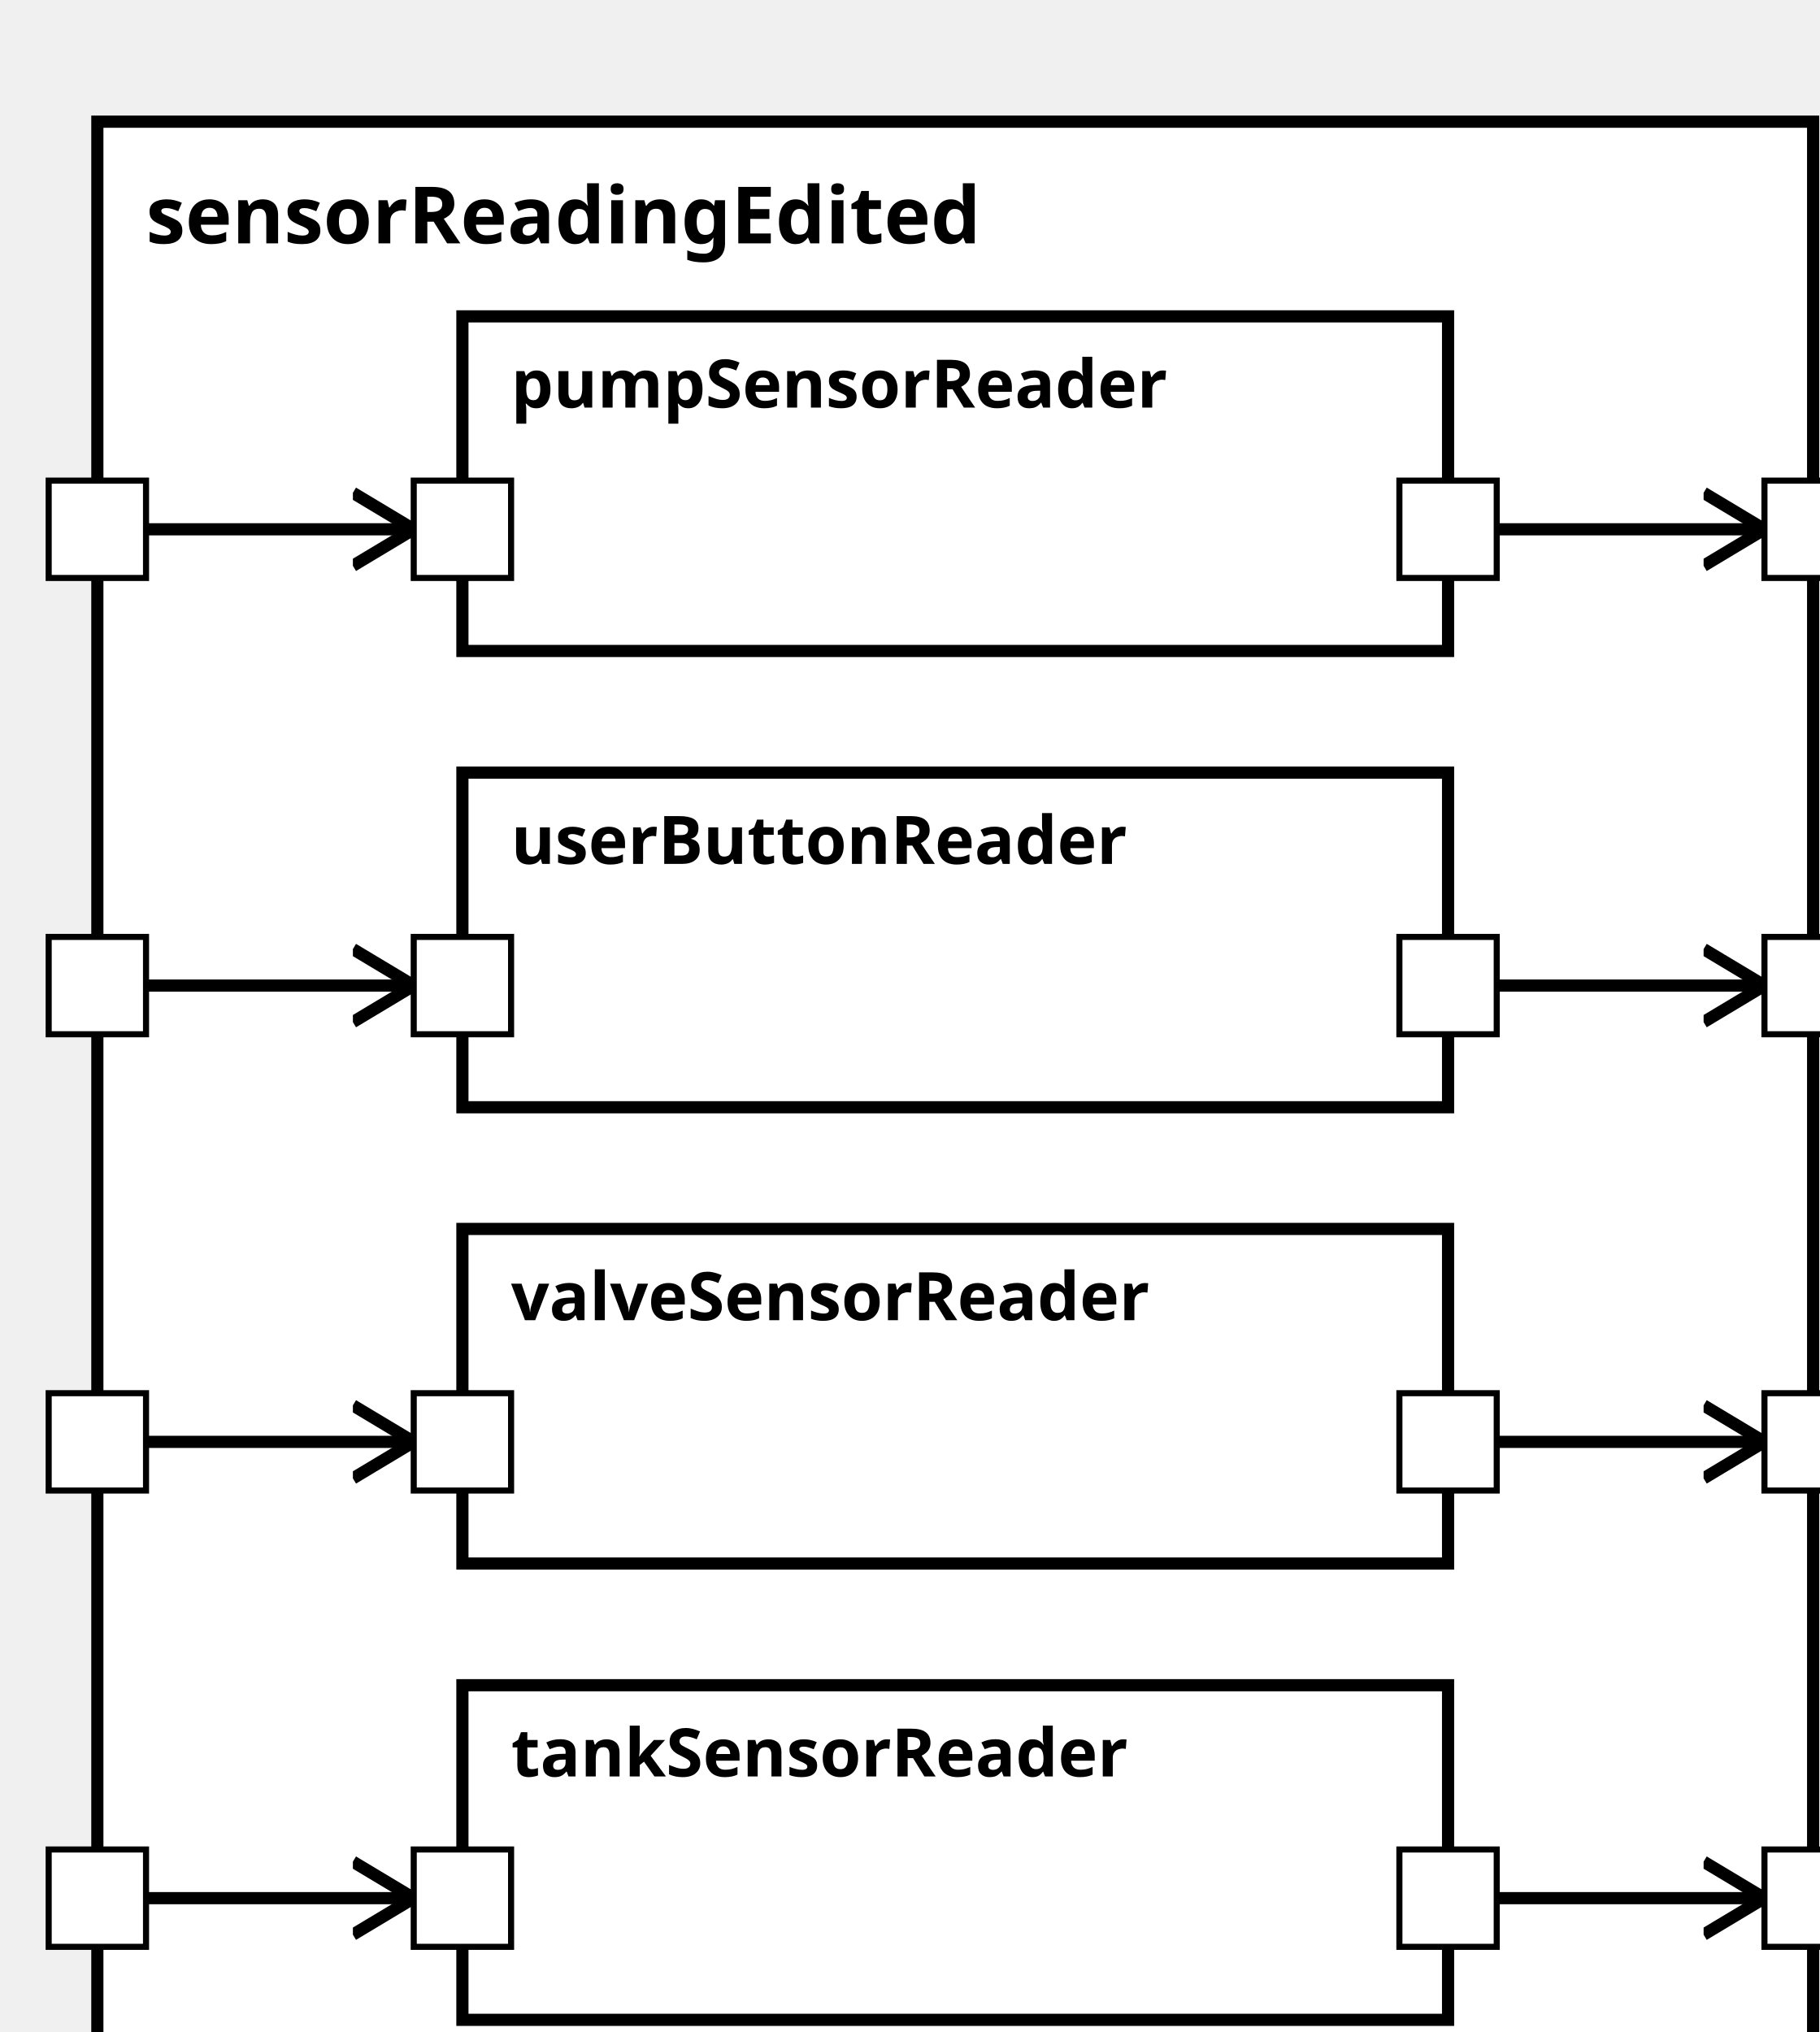
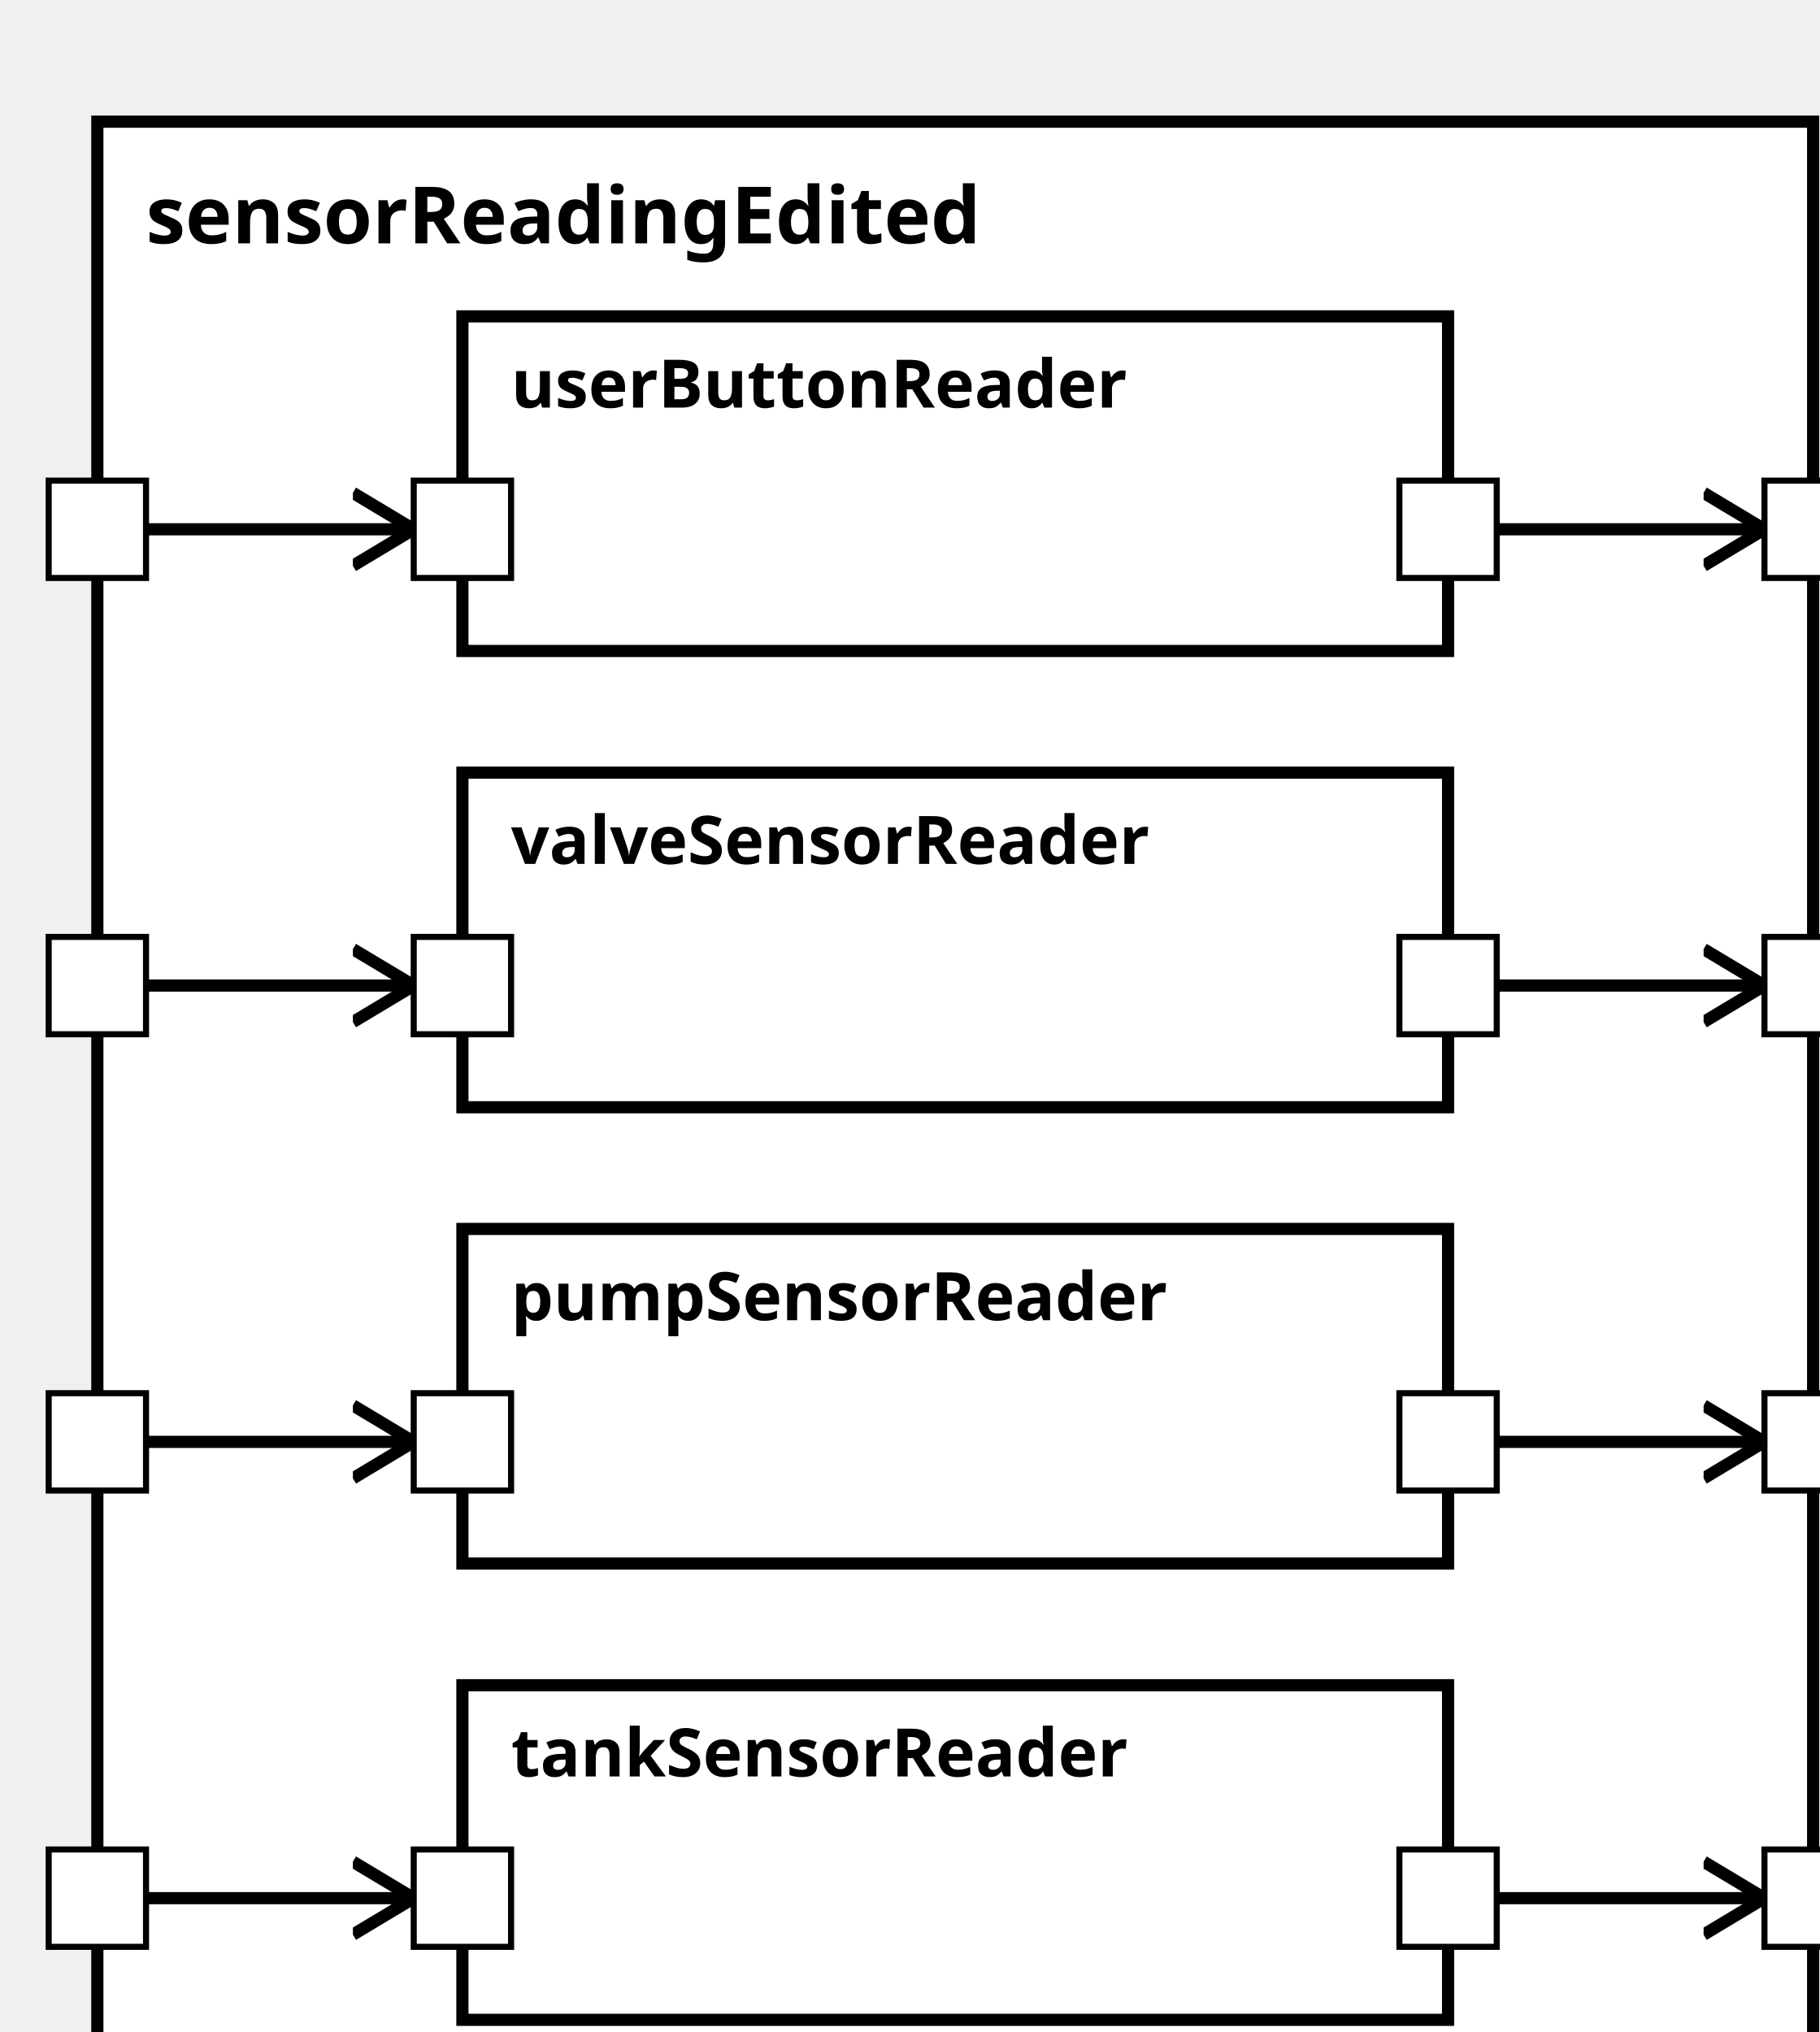
<svg xmlns="http://www.w3.org/2000/svg" xmlns:xlink="http://www.w3.org/1999/xlink" width="100%" height="100%" version="1.1">
  <svg version="1.1">
    <g transform="translate(16 20)">
      <rect id="62" width="282" height="332" style="fill:white;stroke:black;stroke-width:2;fill-opacity:1.0;stroke-opacity:1.0" />
      <text x="8" y="20" style="font-weight: bold" font-family="Verdana" font-size="13" fill="black">
            sensorReadingEdited
    </text>
    </g>
  </svg>
-   <g transform="translate(76 52)">
-     <rect data-name="pumpStationExample.sensorReadingEdited.pumpSensorReader" id="64" width="162" height="55" style="fill:white;stroke:black;stroke-width:2;fill-opacity:1.0;stroke-opacity:1.0" />
+   <g transform="translate(76 202)">
+     <rect data-name="pumpStationExample.sensorReadingEdited.pumpSensorReader" id="66" width="162" height="55" style="fill:white;stroke:black;stroke-width:2;fill-opacity:1.0;stroke-opacity:1.0" />
    <text x="8" y="15" alignment-baseline="middle" style="font-weight: bold" font-family="Verdana" font-size="11" fill="black">
    pumpSensorReader
    </text>
  </g>
-   <g transform="translate(76 127)">
-     <rect data-name="pumpStationExample.sensorReadingEdited.userButtonReader" id="65" width="162" height="55" style="fill:white;stroke:black;stroke-width:2;fill-opacity:1.0;stroke-opacity:1.0" />
+   <g transform="translate(76 52)">
+     <rect data-name="pumpStationExample.sensorReadingEdited.userButtonReader" id="64" width="162" height="55" style="fill:white;stroke:black;stroke-width:2;fill-opacity:1.0;stroke-opacity:1.0" />
    <text x="8" y="15" alignment-baseline="middle" style="font-weight: bold" font-family="Verdana" font-size="11" fill="black">
    userButtonReader
    </text>
  </g>
  <g transform="translate(76 277)">
    <rect data-name="pumpStationExample.sensorReadingEdited.tankSensorReader" id="67" width="162" height="55" style="fill:white;stroke:black;stroke-width:2;fill-opacity:1.0;stroke-opacity:1.0" />
    <text x="8" y="15" alignment-baseline="middle" style="font-weight: bold" font-family="Verdana" font-size="11" fill="black">
    tankSensorReader
    </text>
  </g>
-   <g transform="translate(76 202)">
-     <rect data-name="pumpStationExample.sensorReadingEdited.valveSensorReader" id="66" width="162" height="55" style="fill:white;stroke:black;stroke-width:2;fill-opacity:1.0;stroke-opacity:1.0" />
+   <g transform="translate(76 127)">
+     <rect data-name="pumpStationExample.sensorReadingEdited.valveSensorReader" id="65" width="162" height="55" style="fill:white;stroke:black;stroke-width:2;fill-opacity:1.0;stroke-opacity:1.0" />
    <text x="8" y="15" alignment-baseline="middle" style="font-weight: bold" font-family="Verdana" font-size="11" fill="black">
    valveSensorReader
    </text>
  </g>
  <defs>
    <marker id="0,0,0" markerWidth="13" markerHeight="13" refX="5" refY="5" orient="auto">
      <polyline points="0,2 5,5 0,8" style="fill:none; stroke:rgb(0,0,0);                     stroke-width:1" />
    </marker>
  </defs>
+   <line stroke-linecap="square" x1="238" y1="237" x2="290" y2="237" style="stroke:rgb(0, 0,0);             stroke-width:2;                 marker-end: url(#0,0,0)             " />
  <line stroke-linecap="square" x1="238" y1="87" x2="290" y2="87" style="stroke:rgb(0, 0,0);             stroke-width:2;                 marker-end: url(#0,0,0)             " />
  <line stroke-linecap="square" x1="238" y1="162" x2="290" y2="162" style="stroke:rgb(0, 0,0);             stroke-width:2;                 marker-end: url(#0,0,0)             " />
-   <line stroke-linecap="square" x1="238" y1="237" x2="290" y2="237" style="stroke:rgb(0, 0,0);             stroke-width:2;                 marker-end: url(#0,0,0)             " />
  <line stroke-linecap="square" x1="238" y1="312" x2="290" y2="312" style="stroke:rgb(0, 0,0);             stroke-width:2;                 marker-end: url(#0,0,0)             " />
+   <line stroke-linecap="square" x1="16" y1="237" x2="68" y2="237" style="stroke:rgb(0, 0,0);             stroke-width:2;                 marker-end: url(#0,0,0)             " />
  <line stroke-linecap="square" x1="16" y1="87" x2="68" y2="87" style="stroke:rgb(0, 0,0);             stroke-width:2;                 marker-end: url(#0,0,0)             " />
+   <line stroke-linecap="square" x1="16" y1="312" x2="68" y2="312" style="stroke:rgb(0, 0,0);             stroke-width:2;                 marker-end: url(#0,0,0)             " />
  <line stroke-linecap="square" x1="16" y1="162" x2="68" y2="162" style="stroke:rgb(0, 0,0);             stroke-width:2;                 marker-end: url(#0,0,0)             " />
-   <line stroke-linecap="square" x1="16" y1="312" x2="68" y2="312" style="stroke:rgb(0, 0,0);             stroke-width:2;                 marker-end: url(#0,0,0)             " />
-   <line stroke-linecap="square" x1="16" y1="237" x2="68" y2="237" style="stroke:rgb(0, 0,0);             stroke-width:2;                 marker-end: url(#0,0,0)             " />
  <defs>
    <rect id="port" x="0" y="0" width="16" height="16" style="fill:white;stroke:rgb(0,0,0);stroke-width:1;fill-opacity:1.0;stroke-opacity:1.0" />
  </defs>
-   <use x="8" y="154" xlink:href="#port" />
-   <text text-anchor="end" alignment-baseline="middle" x="4" y="164" transform="rotate(0,4,164)" style="font-weight: regular" font-family="Verdana" font-size="9" fill="black">
+   <use x="8" y="79" xlink:href="#port" />
+   <text text-anchor="end" alignment-baseline="middle" x="4" y="89" transform="rotate(0,4,89)" style="font-weight: regular" font-family="Verdana" font-size="9" fill="black">

</text>
  <use x="8" y="304" xlink:href="#port" />
  <text text-anchor="end" alignment-baseline="middle" x="4" y="314" transform="rotate(0,4,314)" style="font-weight: regular" font-family="Verdana" font-size="9" fill="black">

</text>
-   <use x="8" y="79" xlink:href="#port" />
-   <text text-anchor="end" alignment-baseline="middle" x="4" y="89" transform="rotate(0,4,89)" style="font-weight: regular" font-family="Verdana" font-size="9" fill="black">
+   <use x="8" y="229" xlink:href="#port" />
+   <text text-anchor="end" alignment-baseline="middle" x="4" y="239" transform="rotate(0,4,239)" style="font-weight: regular" font-family="Verdana" font-size="9" fill="black">

</text>
-   <use x="8" y="229" xlink:href="#port" />
-   <text text-anchor="end" alignment-baseline="middle" x="4" y="239" transform="rotate(0,4,239)" style="font-weight: regular" font-family="Verdana" font-size="9" fill="black">
+   <use x="8" y="154" xlink:href="#port" />
+   <text text-anchor="end" alignment-baseline="middle" x="4" y="164" transform="rotate(0,4,164)" style="font-weight: regular" font-family="Verdana" font-size="9" fill="black">
+ 
+ </text>
+   <use x="290" y="229" xlink:href="#port" />
+   <text text-anchor="start" alignment-baseline="middle" x="310" y="239" transform="rotate(0,310,239)" style="font-weight: regular" font-family="Verdana" font-size="9" fill="black">

</text>
  <use x="290" y="79" xlink:href="#port" />
  <text text-anchor="start" alignment-baseline="middle" x="310" y="89" transform="rotate(0,310,89)" style="font-weight: regular" font-family="Verdana" font-size="9" fill="black">

</text>
  <use x="290" y="154" xlink:href="#port" />
  <text text-anchor="start" alignment-baseline="middle" x="310" y="164" transform="rotate(0,310,164)" style="font-weight: regular" font-family="Verdana" font-size="9" fill="black">

</text>
-   <use x="290" y="229" xlink:href="#port" />
-   <text text-anchor="start" alignment-baseline="middle" x="310" y="239" transform="rotate(0,310,239)" style="font-weight: regular" font-family="Verdana" font-size="9" fill="black">
+   <use x="290" y="304" xlink:href="#port" />
+   <text text-anchor="start" alignment-baseline="middle" x="310" y="314" transform="rotate(0,310,314)" style="font-weight: regular" font-family="Verdana" font-size="9" fill="black">

</text>
-   <use x="290" y="304" xlink:href="#port" />
-   <text text-anchor="start" alignment-baseline="middle" x="310" y="314" transform="rotate(0,310,314)" style="font-weight: regular" font-family="Verdana" font-size="9" fill="black">
+   <use x="68" y="229" xlink:href="#port" />
+   <text text-anchor="start" alignment-baseline="middle" x="87" y="239" transform="rotate(0,87,239)" style="font-weight: regular" font-family="Verdana" font-size="9" fill="black">
+ 
+ </text>
+   <use x="230" y="229" xlink:href="#port" />
+   <text text-anchor="end" alignment-baseline="middle" x="227" y="239" transform="rotate(0,227,239)" style="font-weight: regular" font-family="Verdana" font-size="9" fill="black">

</text>
  <use x="68" y="79" xlink:href="#port" />
  <text text-anchor="start" alignment-baseline="middle" x="87" y="89" transform="rotate(0,87,89)" style="font-weight: regular" font-family="Verdana" font-size="9" fill="black">

</text>
  <use x="230" y="79" xlink:href="#port" />
  <text text-anchor="end" alignment-baseline="middle" x="227" y="89" transform="rotate(0,227,89)" style="font-weight: regular" font-family="Verdana" font-size="9" fill="black">

</text>
+   <use x="68" y="304" xlink:href="#port" />
+   <text text-anchor="start" alignment-baseline="middle" x="87" y="314" transform="rotate(0,87,314)" style="font-weight: regular" font-family="Verdana" font-size="9" fill="black">
+ 
+ </text>
+   <use x="230" y="304" xlink:href="#port" />
+   <text text-anchor="end" alignment-baseline="middle" x="227" y="314" transform="rotate(0,227,314)" style="font-weight: regular" font-family="Verdana" font-size="9" fill="black">
+ 
+ </text>
  <use x="68" y="154" xlink:href="#port" />
  <text text-anchor="start" alignment-baseline="middle" x="87" y="164" transform="rotate(0,87,164)" style="font-weight: regular" font-family="Verdana" font-size="9" fill="black">

</text>
  <use x="230" y="154" xlink:href="#port" />
  <text text-anchor="end" alignment-baseline="middle" x="227" y="164" transform="rotate(0,227,164)" style="font-weight: regular" font-family="Verdana" font-size="9" fill="black">

</text>
-   <use x="68" y="304" xlink:href="#port" />
-   <text text-anchor="start" alignment-baseline="middle" x="87" y="314" transform="rotate(0,87,314)" style="font-weight: regular" font-family="Verdana" font-size="9" fill="black">
- 
- </text>
-   <use x="230" y="304" xlink:href="#port" />
-   <text text-anchor="end" alignment-baseline="middle" x="227" y="314" transform="rotate(0,227,314)" style="font-weight: regular" font-family="Verdana" font-size="9" fill="black">
- 
- </text>
-   <use x="68" y="229" xlink:href="#port" />
-   <text text-anchor="start" alignment-baseline="middle" x="87" y="239" transform="rotate(0,87,239)" style="font-weight: regular" font-family="Verdana" font-size="9" fill="black">
- 
- </text>
-   <use x="230" y="229" xlink:href="#port" />
-   <text text-anchor="end" alignment-baseline="middle" x="227" y="239" transform="rotate(0,227,239)" style="font-weight: regular" font-family="Verdana" font-size="9" fill="black">
- 
- </text>
</svg>
